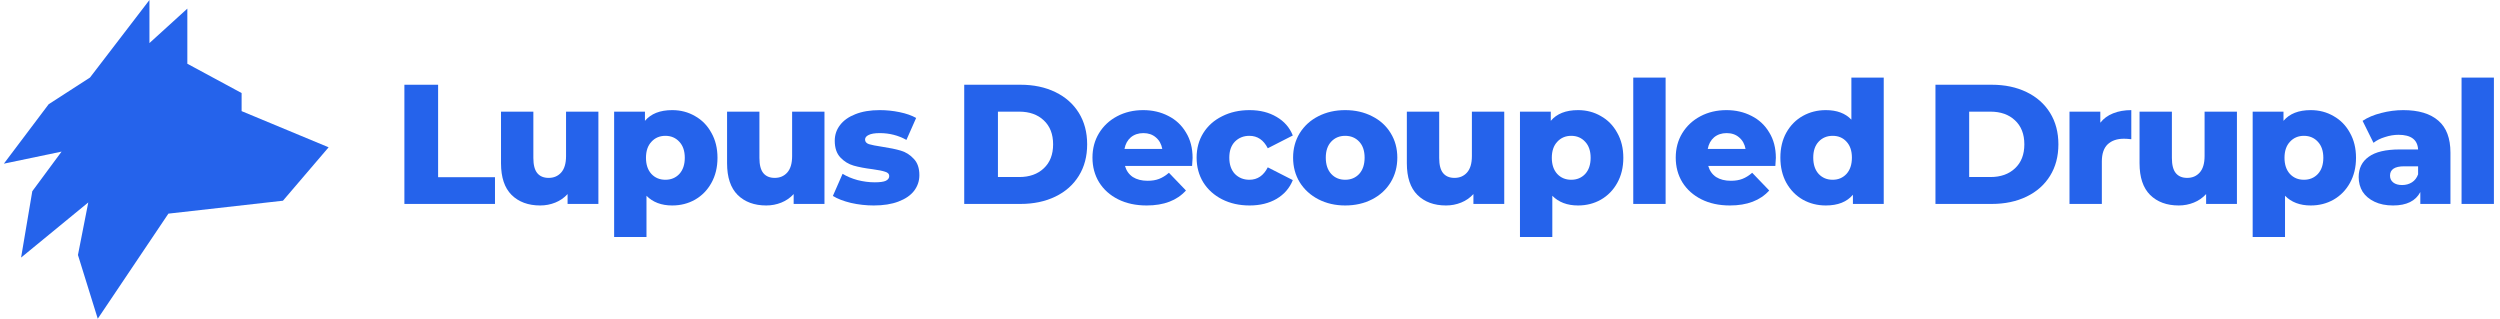
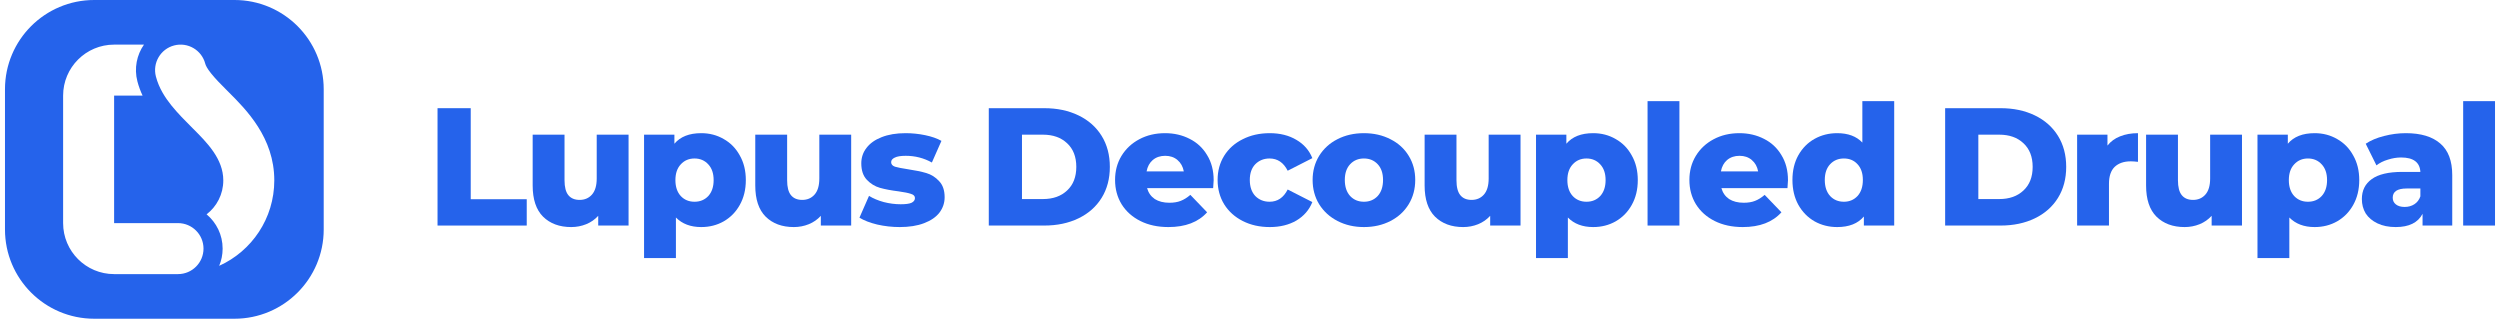
<svg xmlns="http://www.w3.org/2000/svg" width="251" height="32" viewBox="0 0 251 32" fill="none">
-   <path d="M32.993 14.789L24.258 11.157V9.341L18.809 6.4V0.865L15.004 4.324V0L9.036 7.784L4.885 10.465L0.388 16.432L6.182 15.222L3.242 19.2L2.117 25.86L8.863 20.324L7.826 25.6L9.815 32L16.907 21.449L28.409 20.151L32.993 14.789Z" fill="#2563EB" />
-   <path d="M247.14 7.79H250.388V20.475H247.14V7.79Z" fill="#2563EB" />
-   <path d="M241.29 11.056C242.829 11.056 244.002 11.409 244.812 12.116C245.621 12.811 246.025 13.882 246.025 15.329V20.475H243V19.279C242.532 20.179 241.62 20.629 240.264 20.629C239.546 20.629 238.925 20.504 238.401 20.253C237.877 20.002 237.478 19.666 237.204 19.244C236.942 18.811 236.811 18.321 236.811 17.774C236.811 16.897 237.147 16.218 237.82 15.74C238.492 15.25 239.529 15.005 240.931 15.005H242.777C242.72 14.024 242.065 13.534 240.811 13.534C240.367 13.534 239.917 13.608 239.461 13.757C239.005 13.893 238.617 14.087 238.298 14.338L237.204 12.133C237.717 11.791 238.338 11.529 239.068 11.346C239.808 11.152 240.549 11.056 241.29 11.056ZM241.17 18.578C241.546 18.578 241.877 18.486 242.162 18.304C242.447 18.122 242.652 17.854 242.777 17.501V16.697H241.375C240.43 16.697 239.957 17.011 239.957 17.637C239.957 17.922 240.065 18.15 240.281 18.321C240.498 18.492 240.794 18.578 241.17 18.578Z" fill="#2563EB" />
-   <path d="M231.997 11.056C232.84 11.056 233.604 11.255 234.288 11.654C234.983 12.041 235.53 12.6 235.929 13.329C236.339 14.047 236.544 14.885 236.544 15.842C236.544 16.8 236.339 17.643 235.929 18.372C235.53 19.09 234.983 19.649 234.288 20.048C233.604 20.435 232.84 20.629 231.997 20.629C230.914 20.629 230.054 20.304 229.416 19.655V23.792H226.168V11.21H229.262V12.133C229.866 11.415 230.778 11.056 231.997 11.056ZM231.313 18.048C231.883 18.048 232.35 17.854 232.715 17.466C233.08 17.067 233.262 16.526 233.262 15.842C233.262 15.159 233.08 14.623 232.715 14.235C232.35 13.836 231.883 13.637 231.313 13.637C230.743 13.637 230.276 13.836 229.911 14.235C229.547 14.623 229.364 15.159 229.364 15.842C229.364 16.526 229.547 17.067 229.911 17.466C230.276 17.854 230.743 18.048 231.313 18.048Z" fill="#2563EB" />
-   <path d="M224.588 11.21V20.475H221.494V19.484C221.152 19.86 220.742 20.145 220.263 20.338C219.784 20.532 219.277 20.629 218.742 20.629C217.545 20.629 216.588 20.276 215.87 19.569C215.163 18.863 214.81 17.803 214.81 16.389V11.21H218.058V15.859C218.058 16.555 218.189 17.062 218.451 17.381C218.713 17.7 219.095 17.86 219.596 17.86C220.109 17.86 220.525 17.683 220.844 17.33C221.175 16.965 221.34 16.412 221.34 15.671V11.21H224.588Z" fill="#2563EB" />
-   <path d="M210.872 12.321C211.202 11.899 211.63 11.586 212.154 11.38C212.689 11.164 213.299 11.056 213.983 11.056V13.979C213.687 13.945 213.442 13.928 213.248 13.928C212.553 13.928 212.006 14.116 211.607 14.492C211.219 14.868 211.025 15.443 211.025 16.218V20.475H207.777V11.21H210.872V12.321Z" fill="#2563EB" />
-   <path d="M194.32 8.508H199.979C201.29 8.508 202.452 8.753 203.466 9.244C204.481 9.734 205.267 10.429 205.825 11.329C206.384 12.229 206.663 13.284 206.663 14.492C206.663 15.7 206.384 16.754 205.825 17.654C205.267 18.555 204.481 19.25 203.466 19.74C202.452 20.23 201.29 20.475 199.979 20.475H194.32V8.508ZM199.842 17.774C200.868 17.774 201.688 17.483 202.304 16.902C202.931 16.321 203.244 15.518 203.244 14.492C203.244 13.466 202.931 12.663 202.304 12.081C201.688 11.5 200.868 11.21 199.842 11.21H197.705V17.774H199.842Z" fill="#2563EB" />
-   <path d="M189.127 7.79V20.475H186.033V19.552C185.429 20.27 184.523 20.629 183.315 20.629C182.472 20.629 181.702 20.435 181.007 20.048C180.312 19.649 179.759 19.085 179.349 18.355C178.95 17.626 178.75 16.783 178.75 15.825C178.75 14.868 178.95 14.03 179.349 13.312C179.759 12.583 180.312 12.024 181.007 11.637C181.702 11.249 182.472 11.056 183.315 11.056C184.42 11.056 185.275 11.375 185.879 12.013V7.79H189.127ZM183.999 18.048C184.557 18.048 185.019 17.854 185.383 17.466C185.748 17.067 185.931 16.52 185.931 15.825C185.931 15.141 185.748 14.606 185.383 14.218C185.03 13.831 184.569 13.637 183.999 13.637C183.429 13.637 182.962 13.831 182.597 14.218C182.232 14.606 182.05 15.141 182.05 15.825C182.05 16.52 182.232 17.067 182.597 17.466C182.962 17.854 183.429 18.048 183.999 18.048Z" fill="#2563EB" />
-   <path d="M178.296 15.859C178.296 15.882 178.279 16.15 178.245 16.663H171.509C171.646 17.142 171.908 17.512 172.295 17.774C172.694 18.025 173.19 18.15 173.783 18.15C174.227 18.15 174.609 18.087 174.928 17.962C175.259 17.837 175.589 17.632 175.92 17.347L177.629 19.125C176.729 20.128 175.412 20.629 173.68 20.629C172.597 20.629 171.646 20.424 170.825 20.014C170.005 19.603 169.366 19.034 168.91 18.304C168.466 17.575 168.244 16.748 168.244 15.825C168.244 14.914 168.46 14.099 168.893 13.381C169.338 12.651 169.948 12.081 170.723 11.671C171.498 11.261 172.369 11.056 173.338 11.056C174.261 11.056 175.099 11.249 175.851 11.637C176.603 12.013 177.196 12.566 177.629 13.295C178.074 14.013 178.296 14.868 178.296 15.859ZM173.355 13.364C172.854 13.364 172.432 13.506 172.09 13.791C171.76 14.076 171.549 14.463 171.458 14.953H175.253C175.162 14.463 174.945 14.076 174.603 13.791C174.273 13.506 173.857 13.364 173.355 13.364Z" fill="#2563EB" />
-   <path d="M163.979 7.79H167.227V20.475H163.979V7.79Z" fill="#2563EB" />
-   <path d="M158.435 11.056C159.278 11.056 160.042 11.255 160.725 11.654C161.421 12.041 161.968 12.6 162.367 13.329C162.777 14.047 162.982 14.885 162.982 15.842C162.982 16.8 162.777 17.643 162.367 18.372C161.968 19.09 161.421 19.649 160.725 20.048C160.042 20.435 159.278 20.629 158.435 20.629C157.352 20.629 156.491 20.304 155.853 19.655V23.792H152.605V11.21H155.699V12.133C156.303 11.415 157.215 11.056 158.435 11.056ZM157.751 18.048C158.321 18.048 158.788 17.854 159.153 17.466C159.517 17.067 159.7 16.526 159.7 15.842C159.7 15.159 159.517 14.623 159.153 14.235C158.788 13.836 158.321 13.637 157.751 13.637C157.181 13.637 156.714 13.836 156.349 14.235C155.984 14.623 155.802 15.159 155.802 15.842C155.802 16.526 155.984 17.067 156.349 17.466C156.714 17.854 157.181 18.048 157.751 18.048Z" fill="#2563EB" />
-   <path d="M151.026 11.21V20.475H147.931V19.484C147.59 19.86 147.179 20.145 146.701 20.338C146.222 20.532 145.715 20.629 145.179 20.629C143.982 20.629 143.025 20.276 142.307 19.569C141.6 18.863 141.247 17.803 141.247 16.389V11.21H144.495V15.859C144.495 16.555 144.626 17.062 144.888 17.381C145.151 17.7 145.532 17.86 146.034 17.86C146.547 17.86 146.963 17.683 147.282 17.33C147.612 16.965 147.778 16.412 147.778 15.671V11.21H151.026Z" fill="#2563EB" />
-   <path d="M135.058 20.629C134.067 20.629 133.172 20.424 132.374 20.014C131.577 19.603 130.95 19.034 130.494 18.304C130.049 17.575 129.827 16.748 129.827 15.825C129.827 14.914 130.049 14.093 130.494 13.364C130.95 12.634 131.571 12.07 132.357 11.671C133.155 11.261 134.055 11.056 135.058 11.056C136.061 11.056 136.962 11.261 137.759 11.671C138.557 12.07 139.178 12.634 139.623 13.364C140.067 14.082 140.29 14.902 140.29 15.825C140.29 16.748 140.067 17.575 139.623 18.304C139.178 19.034 138.557 19.603 137.759 20.014C136.962 20.424 136.061 20.629 135.058 20.629ZM135.058 18.048C135.628 18.048 136.095 17.854 136.46 17.466C136.825 17.067 137.007 16.52 137.007 15.825C137.007 15.141 136.825 14.606 136.46 14.218C136.095 13.831 135.628 13.637 135.058 13.637C134.488 13.637 134.021 13.831 133.657 14.218C133.292 14.606 133.109 15.141 133.109 15.825C133.109 16.52 133.292 17.067 133.657 17.466C134.021 17.854 134.488 18.048 135.058 18.048Z" fill="#2563EB" />
-   <path d="M125.456 20.629C124.43 20.629 123.513 20.424 122.704 20.014C121.895 19.603 121.262 19.034 120.806 18.304C120.362 17.575 120.14 16.748 120.14 15.825C120.14 14.902 120.362 14.082 120.806 13.364C121.262 12.634 121.895 12.07 122.704 11.671C123.513 11.261 124.43 11.056 125.456 11.056C126.505 11.056 127.411 11.284 128.174 11.739C128.938 12.184 129.479 12.805 129.798 13.603L127.285 14.885C126.864 14.053 126.248 13.637 125.439 13.637C124.858 13.637 124.374 13.831 123.986 14.218C123.61 14.606 123.422 15.141 123.422 15.825C123.422 16.52 123.61 17.067 123.986 17.466C124.374 17.854 124.858 18.048 125.439 18.048C126.248 18.048 126.864 17.632 127.285 16.8L129.798 18.082C129.479 18.88 128.938 19.506 128.174 19.962C127.411 20.407 126.505 20.629 125.456 20.629Z" fill="#2563EB" />
-   <path d="M119.736 15.859C119.736 15.882 119.719 16.15 119.685 16.663H112.949C113.086 17.142 113.348 17.512 113.736 17.774C114.135 18.025 114.63 18.15 115.223 18.15C115.667 18.15 116.049 18.087 116.368 17.962C116.699 17.837 117.029 17.632 117.36 17.347L119.069 19.125C118.169 20.128 116.853 20.629 115.12 20.629C114.038 20.629 113.086 20.424 112.265 20.014C111.445 19.603 110.807 19.034 110.351 18.304C109.906 17.575 109.684 16.748 109.684 15.825C109.684 14.914 109.901 14.099 110.334 13.381C110.778 12.651 111.388 12.081 112.163 11.671C112.938 11.261 113.81 11.056 114.778 11.056C115.702 11.056 116.539 11.249 117.291 11.637C118.044 12.013 118.636 12.566 119.069 13.295C119.514 14.013 119.736 14.868 119.736 15.859ZM114.796 13.364C114.294 13.364 113.872 13.506 113.53 13.791C113.2 14.076 112.989 14.463 112.898 14.953H116.693C116.602 14.463 116.385 14.076 116.043 13.791C115.713 13.506 115.297 13.364 114.796 13.364Z" fill="#2563EB" />
-   <path d="M96.808 8.508H102.467C103.777 8.508 104.94 8.753 105.954 9.244C106.969 9.734 107.755 10.429 108.313 11.329C108.872 12.229 109.151 13.284 109.151 14.492C109.151 15.7 108.872 16.754 108.313 17.654C107.755 18.555 106.969 19.25 105.954 19.74C104.94 20.23 103.777 20.475 102.467 20.475H96.808V8.508ZM102.33 17.774C103.356 17.774 104.176 17.483 104.792 16.902C105.419 16.321 105.732 15.518 105.732 14.492C105.732 13.466 105.419 12.663 104.792 12.081C104.176 11.5 103.356 11.21 102.33 11.21H100.193V17.774H102.33Z" fill="#2563EB" />
-   <path d="M87.724 20.629C86.949 20.629 86.185 20.544 85.433 20.373C84.681 20.19 84.077 19.957 83.621 19.672L84.596 17.449C85.017 17.711 85.519 17.922 86.1 18.082C86.681 18.23 87.257 18.304 87.826 18.304C88.351 18.304 88.721 18.253 88.938 18.15C89.166 18.036 89.28 17.877 89.28 17.672C89.28 17.466 89.143 17.324 88.869 17.244C88.607 17.153 88.186 17.067 87.604 16.988C86.864 16.897 86.231 16.777 85.707 16.629C85.194 16.481 84.749 16.207 84.373 15.808C83.997 15.409 83.809 14.851 83.809 14.133C83.809 13.54 83.986 13.016 84.339 12.56C84.692 12.093 85.205 11.728 85.878 11.466C86.561 11.192 87.376 11.056 88.322 11.056C88.995 11.056 89.661 11.124 90.322 11.261C90.984 11.398 91.536 11.591 91.981 11.842L91.006 14.047C90.186 13.591 89.297 13.364 88.339 13.364C87.826 13.364 87.45 13.426 87.211 13.552C86.972 13.665 86.852 13.819 86.852 14.013C86.852 14.23 86.983 14.383 87.245 14.475C87.507 14.555 87.941 14.64 88.544 14.731C89.308 14.845 89.941 14.976 90.442 15.124C90.944 15.273 91.377 15.546 91.741 15.945C92.117 16.332 92.305 16.88 92.305 17.586C92.305 18.167 92.129 18.692 91.775 19.159C91.422 19.615 90.898 19.974 90.203 20.236C89.519 20.498 88.693 20.629 87.724 20.629Z" fill="#2563EB" />
-   <path d="M82.777 11.21V20.475H79.683V19.484C79.341 19.86 78.93 20.145 78.452 20.338C77.973 20.532 77.466 20.629 76.93 20.629C75.734 20.629 74.776 20.276 74.058 19.569C73.352 18.863 72.998 17.803 72.998 16.389V11.21H76.246V15.859C76.246 16.555 76.377 17.062 76.639 17.381C76.902 17.7 77.283 17.86 77.785 17.86C78.298 17.86 78.714 17.683 79.033 17.33C79.363 16.965 79.529 16.412 79.529 15.671V11.21H82.777Z" fill="#2563EB" />
-   <path d="M67.488 11.056C68.332 11.056 69.095 11.255 69.779 11.654C70.474 12.041 71.021 12.6 71.42 13.329C71.83 14.047 72.036 14.885 72.036 15.842C72.036 16.8 71.83 17.643 71.42 18.372C71.021 19.09 70.474 19.649 69.779 20.048C69.095 20.435 68.332 20.629 67.488 20.629C66.406 20.629 65.545 20.304 64.907 19.655V23.792H61.659V11.21H64.753V12.133C65.357 11.415 66.269 11.056 67.488 11.056ZM66.804 18.048C67.374 18.048 67.841 17.854 68.206 17.466C68.571 17.067 68.753 16.526 68.753 15.842C68.753 15.159 68.571 14.623 68.206 14.235C67.841 13.836 67.374 13.637 66.804 13.637C66.235 13.637 65.767 13.836 65.403 14.235C65.038 14.623 64.856 15.159 64.856 15.842C64.856 16.526 65.038 17.067 65.403 17.466C65.767 17.854 66.235 18.048 66.804 18.048Z" fill="#2563EB" />
-   <path d="M60.079 11.21V20.475H56.985V19.484C56.643 19.86 56.233 20.145 55.754 20.338C55.276 20.532 54.768 20.629 54.233 20.629C53.036 20.629 52.079 20.276 51.361 19.569C50.654 18.863 50.301 17.803 50.301 16.389V11.21H53.549V15.859C53.549 16.555 53.68 17.062 53.942 17.381C54.204 17.7 54.586 17.86 55.087 17.86C55.6 17.86 56.016 17.683 56.335 17.33C56.666 16.965 56.831 16.412 56.831 15.671V11.21H60.079Z" fill="#2563EB" />
-   <path d="M40.601 8.508H43.986V17.791H49.696V20.475H40.601V8.508Z" fill="#2563EB" />
+   <path fill-rule="evenodd" clip-rule="evenodd" d="M23.54 0H9.46C4.512 0 0.5 4.012 0.5 8.96V23.04C0.5 27.988 4.512 32 9.46 32H23.54C28.488 32 32.5 27.988 32.5 23.04V8.96C32.5 4.012 28.488 0 23.54 0ZM15.653 7.684C15.297 6.316 16.118 4.918 17.486 4.562C18.855 4.207 20.252 5.027 20.608 6.396C20.653 6.569 20.795 6.874 21.197 7.373C21.649 7.935 22.161 8.449 22.671 8.96C22.757 9.046 22.843 9.132 22.928 9.218C24.717 11.002 27.539 13.817 27.539 18.111C27.539 21.933 25.271 25.216 22.005 26.69C22.229 26.158 22.352 25.573 22.352 24.96C22.352 23.577 21.725 22.341 20.741 21.519C21.762 20.736 22.419 19.503 22.419 18.111C22.419 15.94 20.769 14.296 19.323 12.855C18.592 12.125 17.858 11.39 17.209 10.585C16.603 9.831 15.96 8.864 15.653 7.684ZM14.316 9.6C14.109 9.16 13.928 8.682 13.794 8.167C13.452 6.849 13.733 5.516 14.454 4.48H11.457C8.63 4.48 6.337 6.772 6.337 9.6V22.4C6.337 25.227 8.63 27.52 11.457 27.52H17.872C19.286 27.52 20.432 26.374 20.432 24.96C20.432 23.546 19.286 22.4 17.872 22.4H11.457L11.457 9.6H14.316Z" fill="#2563EB" />
+   <path d="M168.614 10.155H165.415V22.645H168.614V10.155Z" fill="#2563EB" />
+   <path fill-rule="evenodd" clip-rule="evenodd" d="M190.178 22.645V10.155H186.98V14.313C186.385 13.684 185.544 13.37 184.455 13.37C183.625 13.37 182.867 13.561 182.183 13.942C181.498 14.324 180.954 14.874 180.55 15.592C180.157 16.299 179.961 17.124 179.961 18.067C179.961 19.009 180.157 19.84 180.55 20.558C180.954 21.276 181.498 21.831 182.183 22.224C182.867 22.606 183.625 22.797 184.455 22.797C185.645 22.797 186.537 22.443 187.132 21.736V22.645H190.178ZM186.492 19.683C186.133 20.064 185.678 20.255 185.128 20.255C184.567 20.255 184.107 20.064 183.748 19.683C183.389 19.29 183.209 18.751 183.209 18.067C183.209 17.393 183.389 16.866 183.748 16.484C184.107 16.103 184.567 15.912 185.128 15.912C185.69 15.912 186.144 16.103 186.492 16.484C186.851 16.866 187.031 17.393 187.031 18.067C187.031 18.751 186.851 19.29 186.492 19.683Z" fill="#2563EB" />
+   <path d="M250.5 10.155H247.302V22.645H250.5V10.155Z" fill="#2563EB" />
+   <path fill-rule="evenodd" clip-rule="evenodd" d="M241.542 13.37C243.057 13.37 244.213 13.718 245.009 14.414C245.806 15.098 246.205 16.153 246.205 17.578V22.645H243.225V21.467C242.765 22.353 241.867 22.797 240.532 22.797C239.825 22.797 239.213 22.673 238.697 22.426C238.181 22.179 237.788 21.848 237.518 21.433C237.26 21.007 237.131 20.524 237.131 19.985C237.131 19.121 237.462 18.454 238.124 17.982C238.787 17.5 239.808 17.259 241.188 17.259H243.006C242.95 16.293 242.305 15.811 241.07 15.811C240.633 15.811 240.189 15.884 239.741 16.03C239.292 16.164 238.91 16.355 238.596 16.602L237.518 14.431C238.023 14.094 238.635 13.836 239.353 13.656C240.083 13.465 240.812 13.37 241.542 13.37ZM241.424 20.777C241.794 20.777 242.12 20.687 242.4 20.507C242.681 20.328 242.883 20.064 243.006 19.716V18.925H241.626C240.694 18.925 240.229 19.234 240.229 19.851C240.229 20.131 240.335 20.356 240.549 20.524C240.762 20.692 241.053 20.777 241.424 20.777Z" fill="#2563EB" />
+   <path fill-rule="evenodd" clip-rule="evenodd" d="M232.391 13.37C233.222 13.37 233.973 13.566 234.647 13.959C235.331 14.341 235.87 14.891 236.263 15.609C236.667 16.316 236.869 17.141 236.869 18.083C236.869 19.026 236.667 19.856 236.263 20.575C235.87 21.282 235.331 21.831 234.647 22.224C233.973 22.606 233.222 22.797 232.391 22.797C231.325 22.797 230.478 22.477 229.849 21.837V25.911H226.651V13.521H229.698V14.431C230.293 13.723 231.19 13.37 232.391 13.37ZM231.718 20.255C232.279 20.255 232.739 20.064 233.098 19.683C233.457 19.29 233.637 18.757 233.637 18.083C233.637 17.41 233.457 16.883 233.098 16.501C232.739 16.108 232.279 15.912 231.718 15.912C231.157 15.912 230.697 16.108 230.337 16.501C229.978 16.883 229.799 17.41 229.799 18.083C229.799 18.757 229.978 19.29 230.337 19.683C230.697 20.064 231.157 20.255 231.718 20.255Z" fill="#2563EB" />
+   <path d="M225.096 13.521V22.645H222.049V21.669C221.712 22.039 221.308 22.32 220.837 22.511C220.366 22.701 219.866 22.797 219.339 22.797C218.161 22.797 217.218 22.449 216.511 21.753C215.815 21.057 215.467 20.014 215.467 18.622V13.521H218.666V18.1C218.666 18.785 218.795 19.284 219.053 19.598C219.311 19.913 219.687 20.07 220.181 20.07C220.686 20.07 221.095 19.896 221.409 19.548C221.735 19.189 221.898 18.644 221.898 17.915V13.521H225.096Z" fill="#2563EB" />
+   <path d="M211.589 14.616C211.915 14.2 212.336 13.892 212.852 13.69C213.379 13.477 213.98 13.37 214.653 13.37V16.248C214.361 16.215 214.12 16.198 213.929 16.198C213.245 16.198 212.706 16.383 212.313 16.753C211.932 17.124 211.741 17.691 211.741 18.454V22.645H208.543V13.521H211.589V14.616Z" fill="#2563EB" />
+   <path fill-rule="evenodd" clip-rule="evenodd" d="M195.292 10.862H200.864C202.154 10.862 203.299 11.103 204.298 11.586C205.296 12.068 206.071 12.753 206.621 13.639C207.171 14.526 207.446 15.564 207.446 16.753C207.446 17.943 207.171 18.981 206.621 19.868C206.071 20.754 205.296 21.439 204.298 21.921C203.299 22.404 202.154 22.645 200.864 22.645H195.292V10.862ZM200.729 19.985C201.739 19.985 202.547 19.699 203.153 19.127C203.77 18.555 204.079 17.764 204.079 16.753C204.079 15.743 203.77 14.952 203.153 14.38C202.547 13.808 201.739 13.521 200.729 13.521H198.625V19.985H200.729Z" fill="#2563EB" />
+   <path fill-rule="evenodd" clip-rule="evenodd" d="M179.462 18.891C179.496 18.386 179.513 18.123 179.513 18.1C179.513 17.124 179.294 16.282 178.856 15.575C178.43 14.857 177.846 14.313 177.106 13.942C176.365 13.561 175.54 13.37 174.631 13.37C173.677 13.37 172.819 13.572 172.056 13.976C171.293 14.38 170.692 14.941 170.255 15.659C169.828 16.366 169.615 17.169 169.615 18.067C169.615 18.976 169.834 19.789 170.271 20.507C170.72 21.226 171.349 21.787 172.157 22.191C172.965 22.595 173.902 22.797 174.968 22.797C176.674 22.797 177.97 22.303 178.856 21.315L177.173 19.565C176.848 19.845 176.522 20.047 176.197 20.171C175.883 20.294 175.507 20.356 175.069 20.356C174.485 20.356 173.997 20.232 173.604 19.985C173.223 19.727 172.965 19.363 172.83 18.891H179.462ZM173.402 16.063C173.739 15.783 174.154 15.643 174.648 15.643C175.142 15.643 175.551 15.783 175.877 16.063C176.214 16.344 176.427 16.725 176.517 17.208H172.78C172.869 16.725 173.077 16.344 173.402 16.063Z" fill="#2563EB" />
+   <path fill-rule="evenodd" clip-rule="evenodd" d="M159.956 13.37C160.787 13.37 161.538 13.566 162.212 13.959C162.896 14.341 163.435 14.891 163.828 15.609C164.232 16.316 164.434 17.141 164.434 18.083C164.434 19.026 164.232 19.856 163.828 20.575C163.435 21.282 162.896 21.831 162.212 22.224C161.538 22.606 160.787 22.797 159.956 22.797C158.89 22.797 158.043 22.477 157.414 21.837V25.911H154.216V13.521H157.263V14.431C157.858 13.723 158.755 13.37 159.956 13.37ZM159.283 20.255C159.844 20.255 160.304 20.064 160.663 19.683C161.022 19.29 161.202 18.757 161.202 18.083C161.202 17.41 161.022 16.883 160.663 16.501C160.304 16.108 159.844 15.912 159.283 15.912C158.722 15.912 158.262 16.108 157.902 16.501C157.543 16.883 157.364 17.41 157.364 18.083C157.364 18.757 157.543 19.29 157.902 19.683C158.262 20.064 158.722 20.255 159.283 20.255Z" fill="#2563EB" />
+   <path d="M152.661 13.521V22.645H149.614V21.669C149.277 22.039 148.873 22.32 148.402 22.511C147.931 22.701 147.431 22.797 146.904 22.797C145.725 22.797 144.783 22.449 144.076 21.753C143.38 21.057 143.032 20.014 143.032 18.622V13.521H146.23V18.1C146.23 18.785 146.36 19.284 146.618 19.598C146.876 19.913 147.252 20.07 147.745 20.07C148.25 20.07 148.66 19.896 148.974 19.548C149.3 19.189 149.462 18.644 149.462 17.915V13.521H152.661Z" fill="#2563EB" />
+   <path fill-rule="evenodd" clip-rule="evenodd" d="M136.938 22.797C135.962 22.797 135.081 22.595 134.295 22.191C133.51 21.787 132.893 21.226 132.444 20.507C132.006 19.789 131.787 18.976 131.787 18.067C131.787 17.169 132.006 16.361 132.444 15.643C132.893 14.924 133.504 14.369 134.278 13.976C135.064 13.572 135.951 13.37 136.938 13.37C137.926 13.37 138.812 13.572 139.598 13.976C140.383 14.369 140.995 14.924 141.433 15.643C141.87 16.349 142.089 17.157 142.089 18.067C142.089 18.976 141.87 19.789 141.433 20.507C140.995 21.226 140.383 21.787 139.598 22.191C138.812 22.595 137.926 22.797 136.938 22.797ZM136.938 20.255C137.499 20.255 137.959 20.064 138.318 19.683C138.678 19.29 138.857 18.751 138.857 18.067C138.857 17.393 138.678 16.866 138.318 16.484C137.959 16.103 137.499 15.912 136.938 15.912C136.377 15.912 135.917 16.103 135.558 16.484C135.199 16.866 135.019 17.393 135.019 18.067C135.019 18.751 135.199 19.29 135.558 19.683C135.917 20.064 136.377 20.255 136.938 20.255Z" fill="#2563EB" />
+   <path d="M127.483 22.797C126.473 22.797 125.57 22.595 124.773 22.191C123.976 21.787 123.353 21.226 122.904 20.507C122.467 19.789 122.248 18.976 122.248 18.067C122.248 17.157 122.467 16.349 122.904 15.643C123.353 14.924 123.976 14.369 124.773 13.976C125.57 13.572 126.473 13.37 127.483 13.37C128.516 13.37 129.408 13.594 130.16 14.043C130.912 14.481 131.445 15.093 131.759 15.878L129.284 17.141C128.869 16.321 128.263 15.912 127.466 15.912C126.894 15.912 126.417 16.103 126.035 16.484C125.665 16.866 125.48 17.393 125.48 18.067C125.48 18.751 125.665 19.29 126.035 19.683C126.417 20.064 126.894 20.255 127.466 20.255C128.263 20.255 128.869 19.845 129.284 19.026L131.759 20.288C131.445 21.074 130.912 21.691 130.16 22.14C129.408 22.578 128.516 22.797 127.483 22.797Z" fill="#2563EB" />
+   <path fill-rule="evenodd" clip-rule="evenodd" d="M121.851 18.1C121.851 18.123 121.834 18.386 121.8 18.891H115.168C115.303 19.363 115.561 19.727 115.942 19.985C116.335 20.232 116.823 20.356 117.407 20.356C117.844 20.356 118.22 20.294 118.535 20.171C118.86 20.047 119.185 19.845 119.511 19.565L121.194 21.315C120.308 22.303 119.011 22.797 117.306 22.797C116.24 22.797 115.303 22.595 114.495 22.191C113.687 21.787 113.058 21.226 112.609 20.507C112.172 19.789 111.953 18.976 111.953 18.067C111.953 17.169 112.166 16.366 112.592 15.659C113.03 14.941 113.63 14.38 114.394 13.976C115.157 13.572 116.015 13.37 116.969 13.37C117.878 13.37 118.703 13.561 119.444 13.942C120.184 14.313 120.768 14.857 121.194 15.575C121.632 16.282 121.851 17.124 121.851 18.1ZM116.986 15.643C116.492 15.643 116.077 15.783 115.74 16.063C115.415 16.344 115.207 16.725 115.117 17.208H118.854C118.765 16.725 118.551 16.344 118.215 16.063C117.889 15.783 117.48 15.643 116.986 15.643Z" fill="#2563EB" />
+   <path fill-rule="evenodd" clip-rule="evenodd" d="M99.274 10.862H104.846C106.137 10.862 107.281 11.103 108.28 11.586C109.279 12.068 110.053 12.753 110.603 13.639C111.153 14.526 111.428 15.564 111.428 16.753C111.428 17.943 111.153 18.981 110.603 19.868C110.053 20.754 109.279 21.439 108.28 21.921C107.281 22.404 106.137 22.645 104.846 22.645H99.274V10.862ZM104.711 19.985C105.721 19.985 106.529 19.699 107.135 19.127C107.753 18.555 108.061 17.764 108.061 16.753C108.061 15.743 107.753 14.952 107.135 14.38C106.529 13.808 105.721 13.521 104.711 13.521H102.607V19.985H104.711Z" fill="#2563EB" />
+   <path d="M90.329 22.797C89.566 22.797 88.814 22.712 88.073 22.544C87.333 22.365 86.738 22.134 86.289 21.854L87.249 19.666C87.664 19.924 88.158 20.131 88.73 20.288C89.302 20.434 89.869 20.507 90.43 20.507C90.946 20.507 91.311 20.457 91.524 20.356C91.749 20.244 91.861 20.087 91.861 19.884C91.861 19.683 91.726 19.542 91.457 19.464C91.199 19.374 90.784 19.29 90.211 19.211C89.482 19.121 88.859 19.003 88.343 18.858C87.838 18.712 87.4 18.442 87.03 18.05C86.659 17.657 86.474 17.107 86.474 16.4C86.474 15.816 86.648 15.3 86.996 14.851C87.344 14.391 87.849 14.032 88.511 13.774C89.184 13.505 89.987 13.37 90.918 13.37C91.581 13.37 92.237 13.437 92.888 13.572C93.539 13.707 94.083 13.897 94.521 14.144L93.561 16.316C92.753 15.867 91.878 15.643 90.935 15.643C90.43 15.643 90.06 15.704 89.824 15.828C89.588 15.94 89.471 16.091 89.471 16.282C89.471 16.495 89.6 16.647 89.858 16.737C90.116 16.815 90.542 16.899 91.137 16.989C91.889 17.101 92.512 17.23 93.006 17.376C93.499 17.522 93.926 17.791 94.285 18.184C94.655 18.566 94.841 19.105 94.841 19.8C94.841 20.373 94.667 20.889 94.319 21.349C93.971 21.798 93.455 22.151 92.77 22.41C92.097 22.668 91.283 22.797 90.329 22.797Z" fill="#2563EB" />
+   <path d="M85.458 13.521V22.645H82.411V21.669C82.074 22.039 81.67 22.32 81.199 22.511C80.728 22.701 80.228 22.797 79.701 22.797C78.522 22.797 77.58 22.449 76.873 21.753C76.177 21.057 75.829 20.014 75.829 18.622V13.521H79.028V18.1C79.028 18.785 79.156 19.284 79.415 19.598C79.673 19.913 80.049 20.07 80.543 20.07C81.047 20.07 81.457 19.896 81.771 19.548C82.097 19.189 82.26 18.644 82.26 17.915V13.521H85.458Z" fill="#2563EB" />
+   <path fill-rule="evenodd" clip-rule="evenodd" d="M70.404 13.37C71.234 13.37 71.986 13.566 72.659 13.959C73.344 14.341 73.882 14.891 74.275 15.609C74.679 16.316 74.881 17.141 74.881 18.083C74.881 19.026 74.679 19.856 74.275 20.575C73.882 21.282 73.344 21.831 72.659 22.224C71.986 22.606 71.234 22.797 70.404 22.797C69.338 22.797 68.49 22.477 67.862 21.837V25.911H64.663V13.521H67.71V14.431C68.305 13.723 69.203 13.37 70.404 13.37ZM69.73 20.255C70.291 20.255 70.751 20.064 71.111 19.683C71.47 19.29 71.649 18.757 71.649 18.083C71.649 17.41 71.47 16.883 71.111 16.501C70.751 16.108 70.291 15.912 69.73 15.912C69.169 15.912 68.709 16.108 68.35 16.501C67.991 16.883 67.811 17.41 67.811 18.083C67.811 18.757 67.991 19.29 68.35 19.683C68.709 20.064 69.169 20.255 69.73 20.255Z" fill="#2563EB" />
+   <path d="M63.108 13.521V22.645H60.061V21.669C59.725 22.039 59.321 22.32 58.849 22.511C58.378 22.701 57.879 22.797 57.351 22.797C56.173 22.797 55.23 22.449 54.523 21.753C53.827 21.057 53.48 20.014 53.48 18.622V13.521H56.678V18.1C56.678 18.785 56.807 19.284 57.065 19.598C57.323 19.913 57.699 20.07 58.193 20.07C58.698 20.07 59.108 19.896 59.422 19.548C59.747 19.189 59.91 18.644 59.91 17.915V13.521H63.108Z" fill="#2563EB" />
+   <path d="M43.928 10.862H47.261V20.002H52.884V22.645H43.928V10.862Z" fill="#2563EB" />
</svg>
